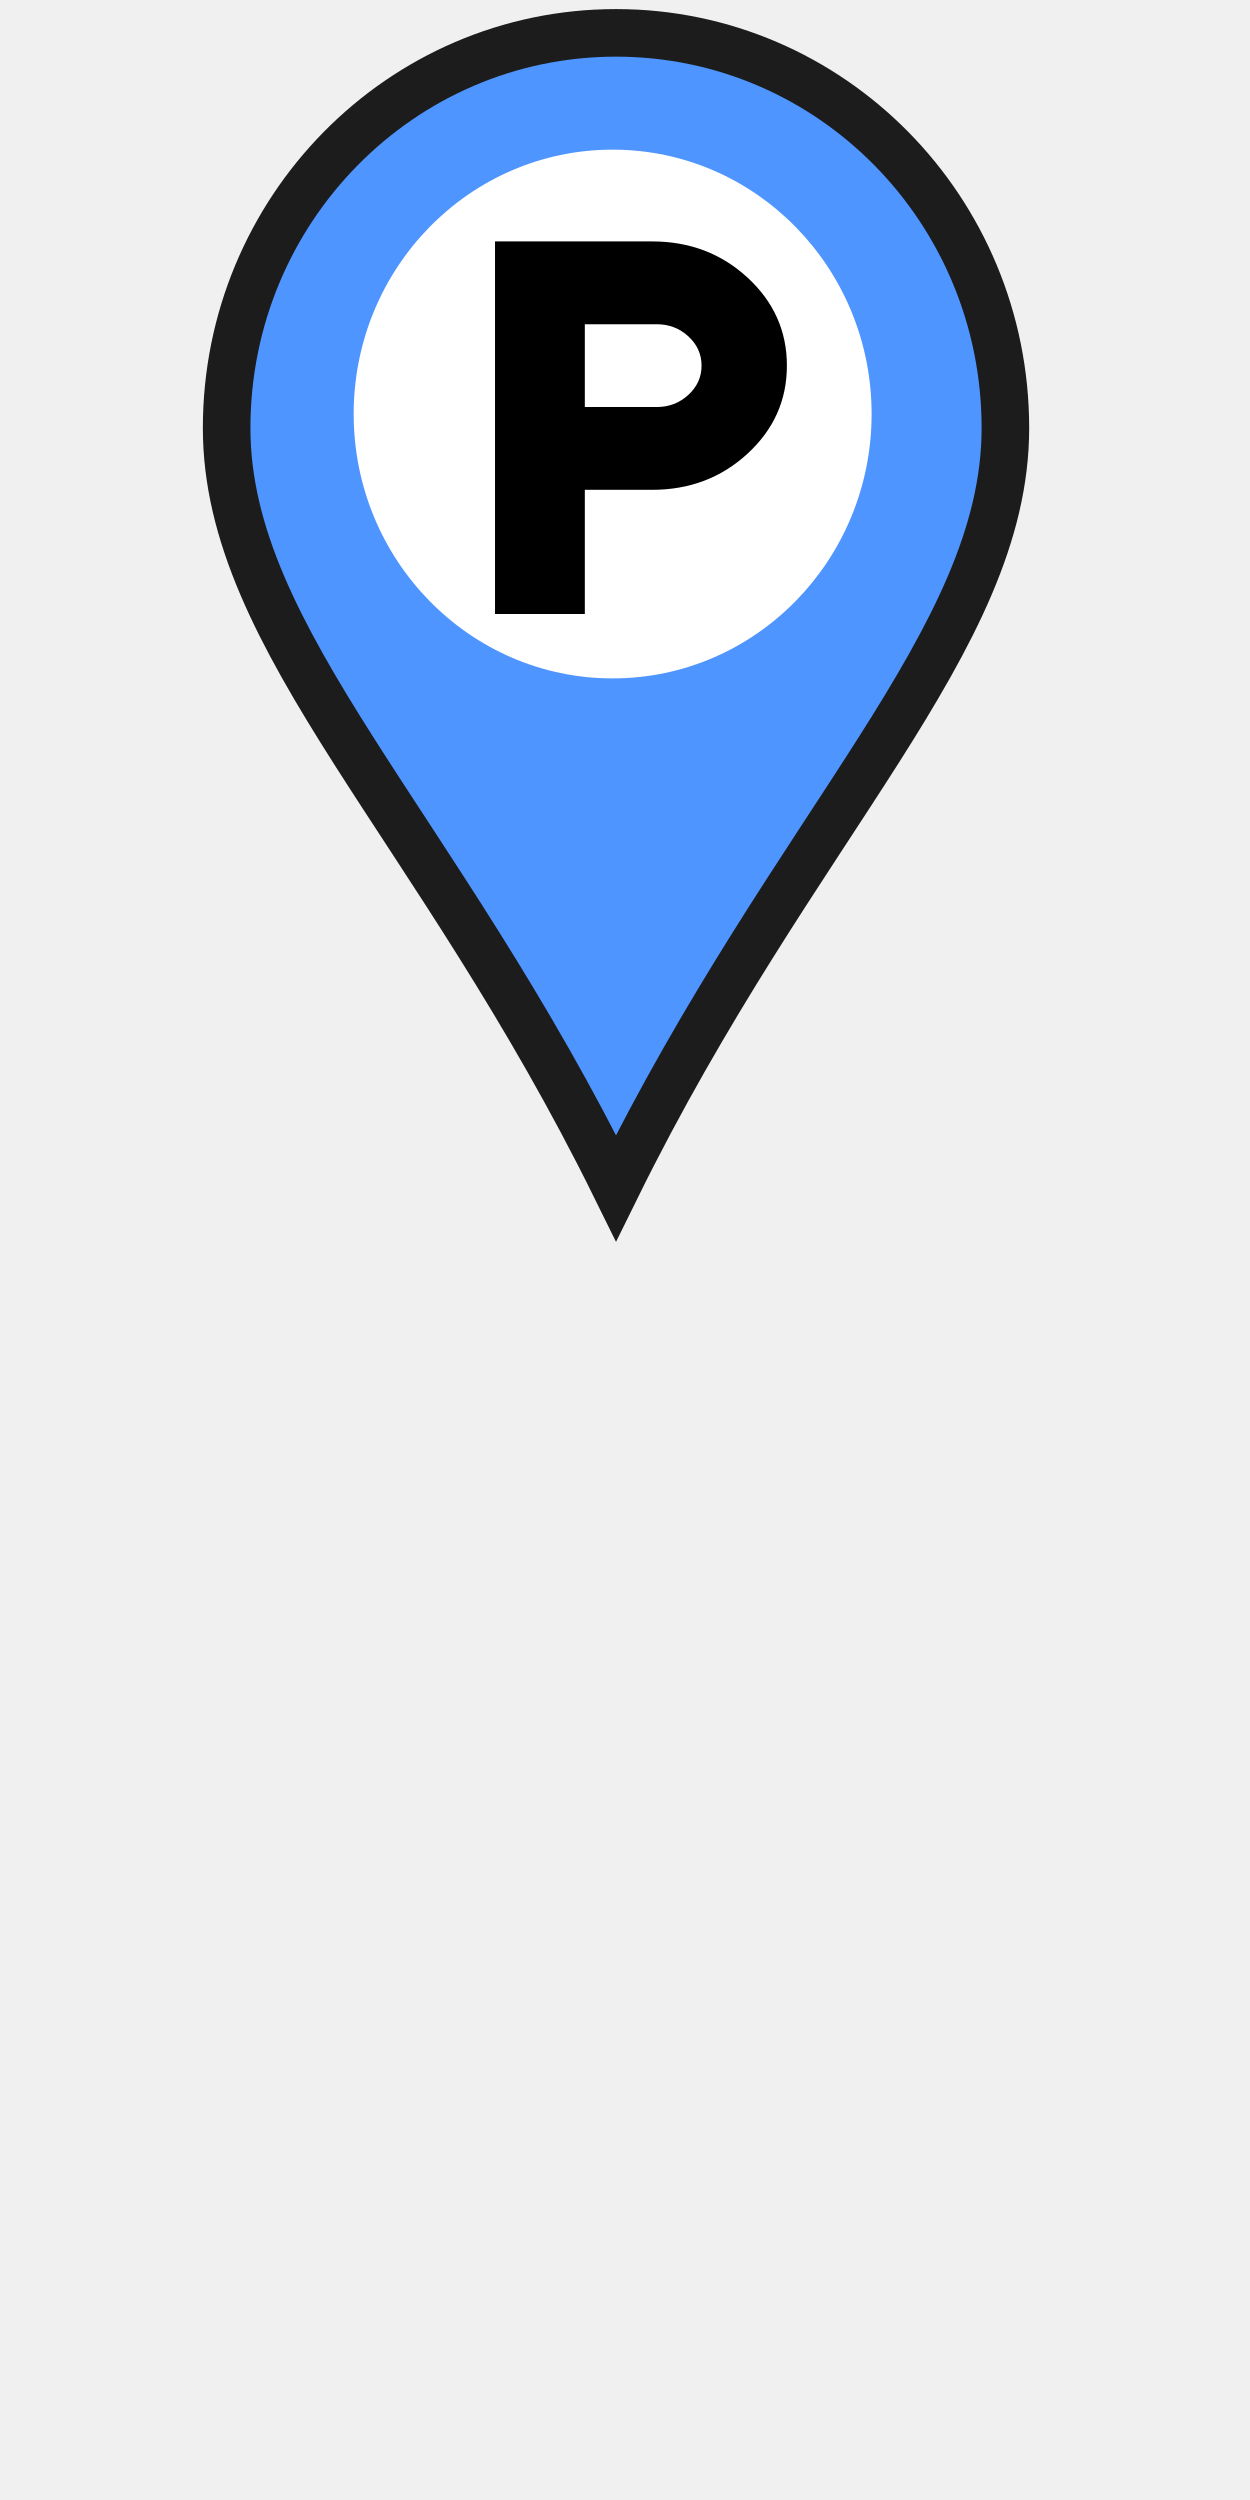
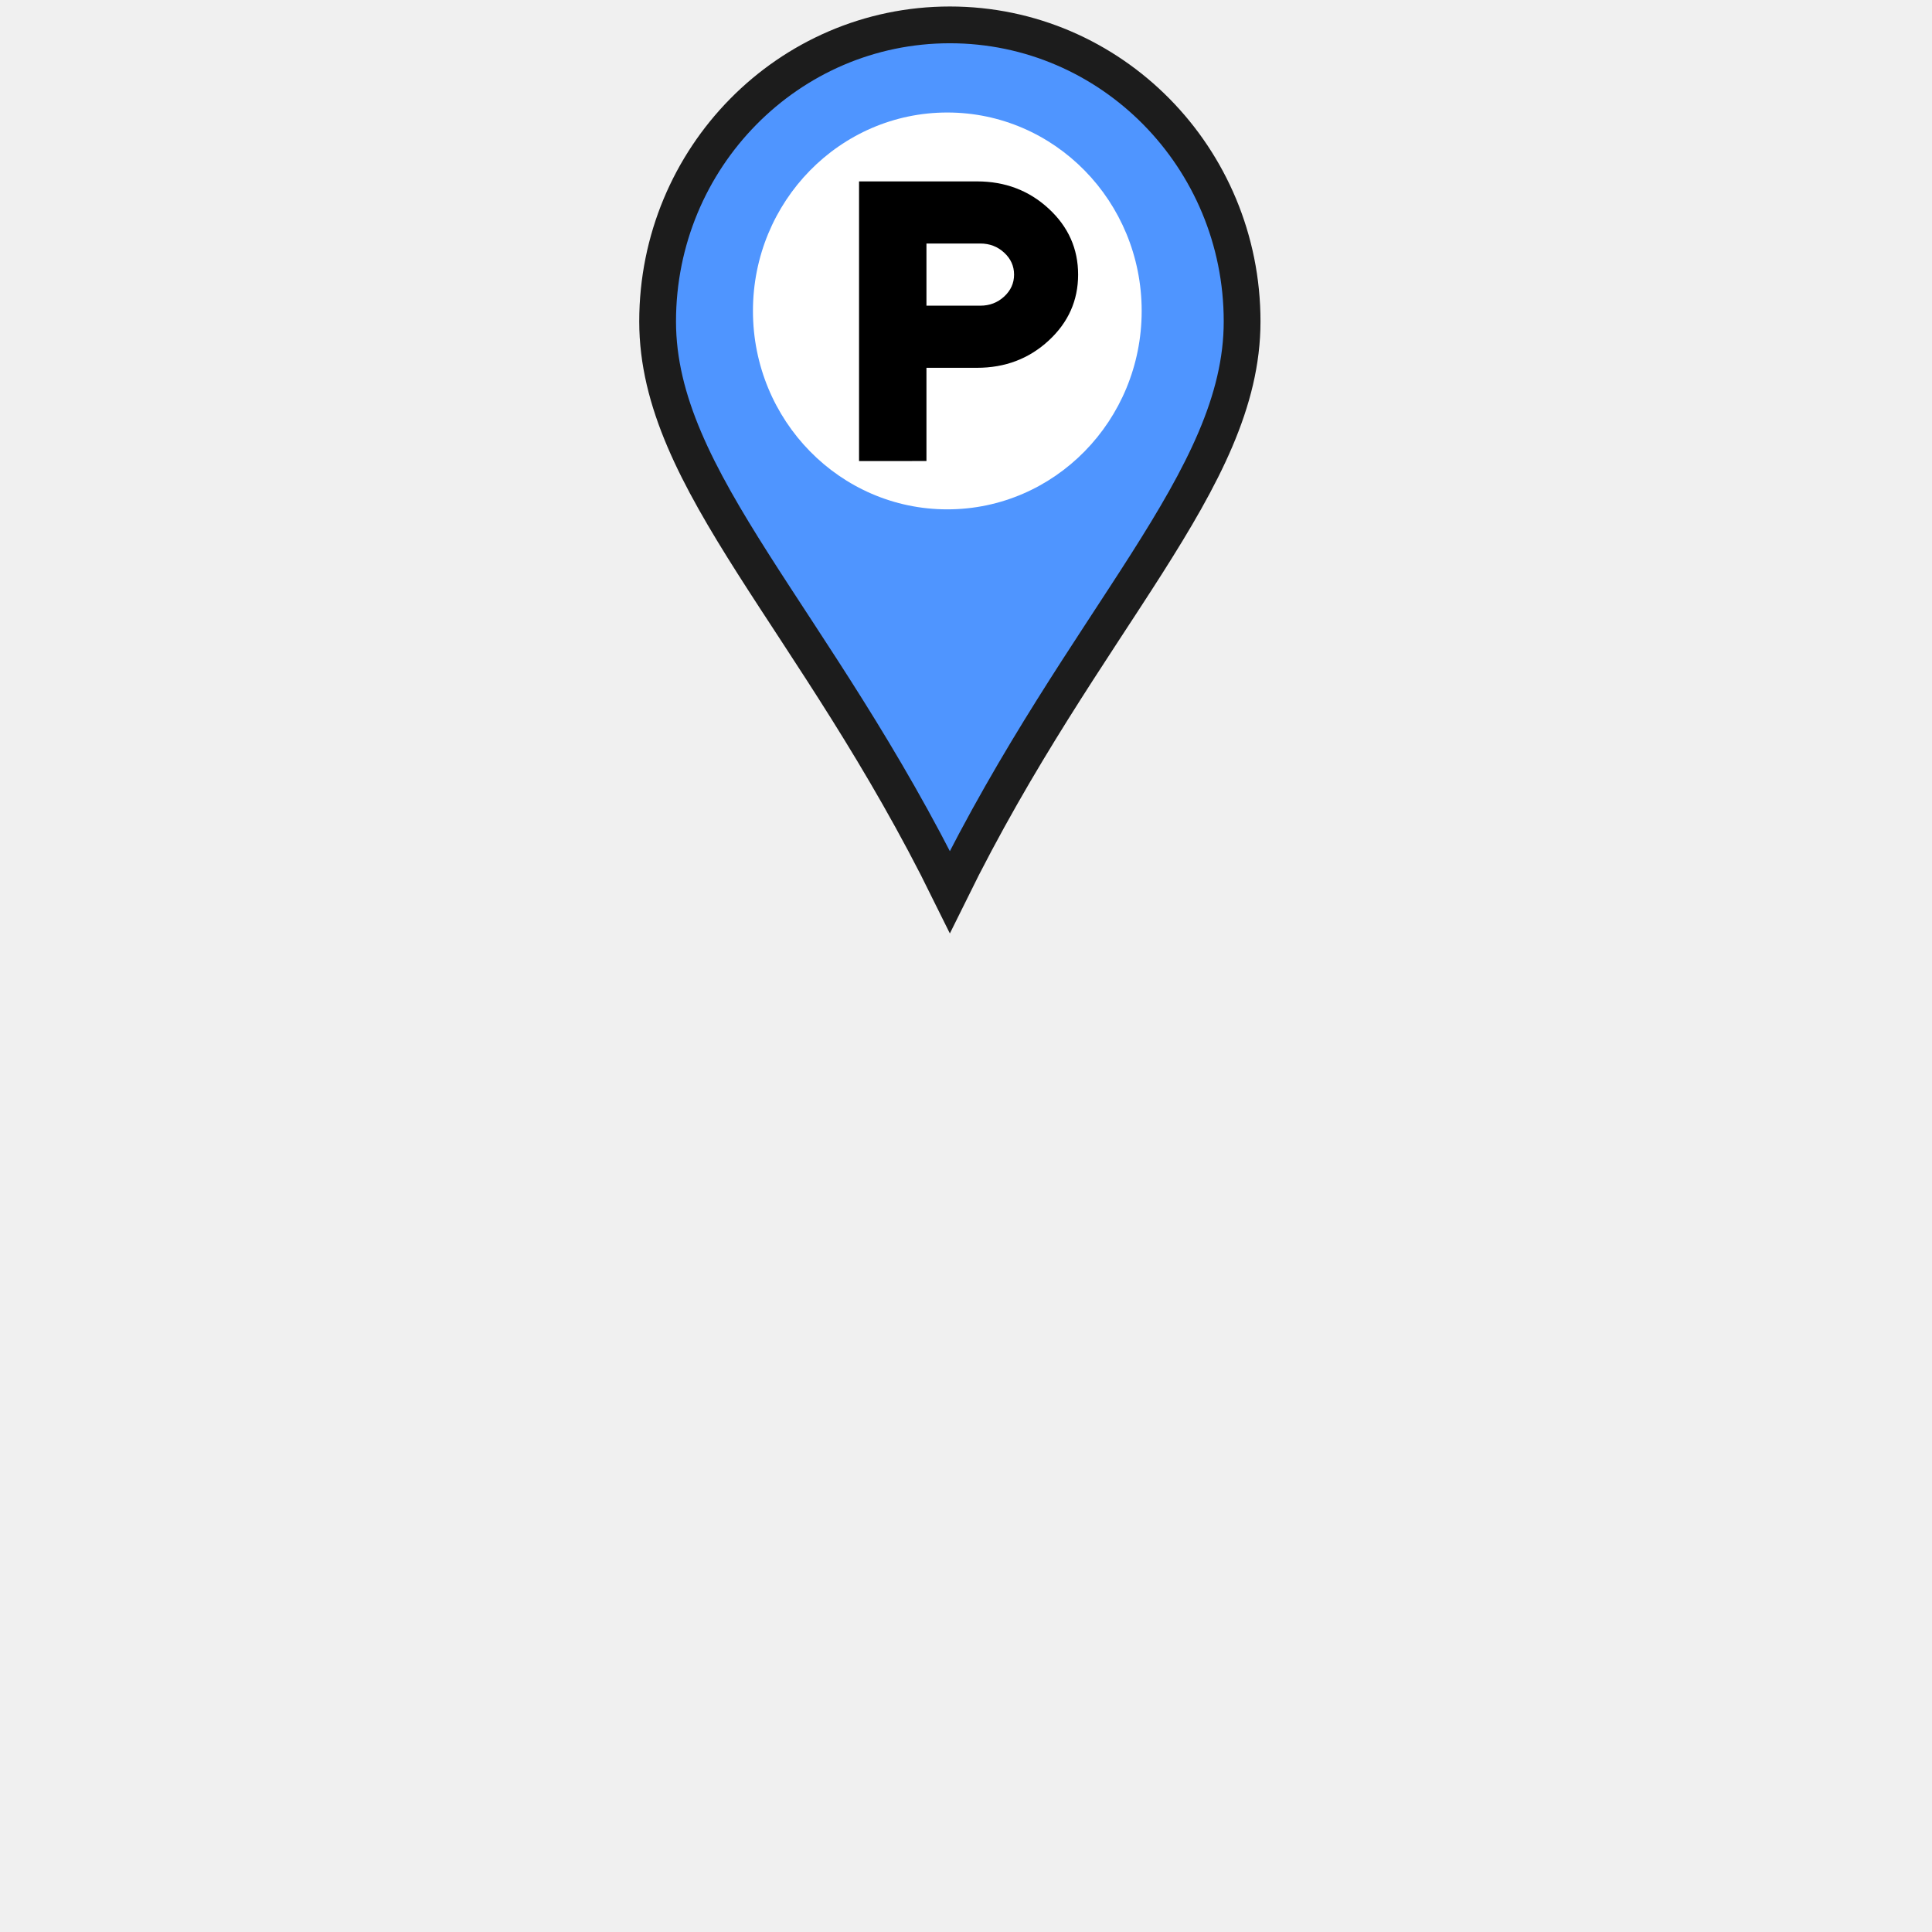
- <svg xmlns="http://www.w3.org/2000/svg" width="32" height="64" viewBox="0 -32 64 128" version="1.1" id="svg2">
+ <svg xmlns="http://www.w3.org/2000/svg" width="64" height="64" viewBox="0 -32 64 128" version="1.1" id="svg2">
  <defs id="defs2" />
  <g transform="translate(0,-32)" id="g2">
-     <path d="m 31.54,1.683 c -11.01,0 -19.936,9.059 -19.936,20.233 0,10.895 10.735,20.233 19.936,38.911 9.201,-18.677 19.936,-28.016 19.936,-38.911 0,-11.175 -8.926,-20.233 -19.936,-20.233 z" fill="#4F95FF" stroke="#1c1c1c" stroke-width="2.436" id="path1" />
-     <ellipse cx="31.367" cy="21.198" fill="#ffffff" rx="13.259" ry="13.536" id="ellipse1" />
-     <path d="M 25.345,31.438 V 12.361 h 8.047 c 1.916,0 3.544,0.618 4.885,1.855 1.341,1.236 2.012,2.738 2.012,4.504 0,1.766 -0.67,3.268 -2.012,4.504 -1.341,1.237 -2.97,1.855 -4.885,1.855 H 29.943 v 6.359 z M 29.943,20.84 h 3.678 c 0.632,0 1.173,-0.208 1.624,-0.623 0.45,-0.415 0.675,-0.914 0.675,-1.497 0,-0.583 -0.225,-1.082 -0.675,-1.497 C 34.795,16.808 34.254,16.601 33.622,16.601 H 29.943 Z" fill="#000000" style="stroke-width:10" id="path2" />
+     <path d="m 30.931,1.648 c -10.693,0 -19.362,8.798 -19.362,19.65 0,10.581 10.426,19.65 19.362,37.789 8.936,-18.139 19.362,-27.208 19.362,-37.789 0,-10.853 -8.669,-19.65 -19.362,-19.65 z" fill="#4f95ff" stroke="#1c1c1c" stroke-width="2.436" id="path1" />
+     <ellipse cx="30.762" cy="20.6" fill="#ffffff" rx="12.877" ry="13.146" id="ellipse1" style="stroke-width:0.971" />
+     <path d="m 24.914,30.545 v -18.527 h 7.815 c 1.861,0 3.442,0.6 4.745,1.801 1.303,1.201 1.954,2.659 1.954,4.374 0,1.715 -0.651,3.174 -1.954,4.374 -1.302,1.201 -2.884,1.801 -4.745,1.801 h -3.349 v 6.176 z m 4.466,-10.293 h 3.572 c 0.614,0 1.14,-0.202 1.577,-0.605 0.437,-0.403 0.656,-0.888 0.656,-1.454 0,-0.566 -0.219,-1.051 -0.656,-1.454 -0.437,-0.403 -0.963,-0.605 -1.577,-0.605 h -3.572 z" fill="#000000" style="stroke-width:9.712" id="path2" />
  </g>
</svg>
